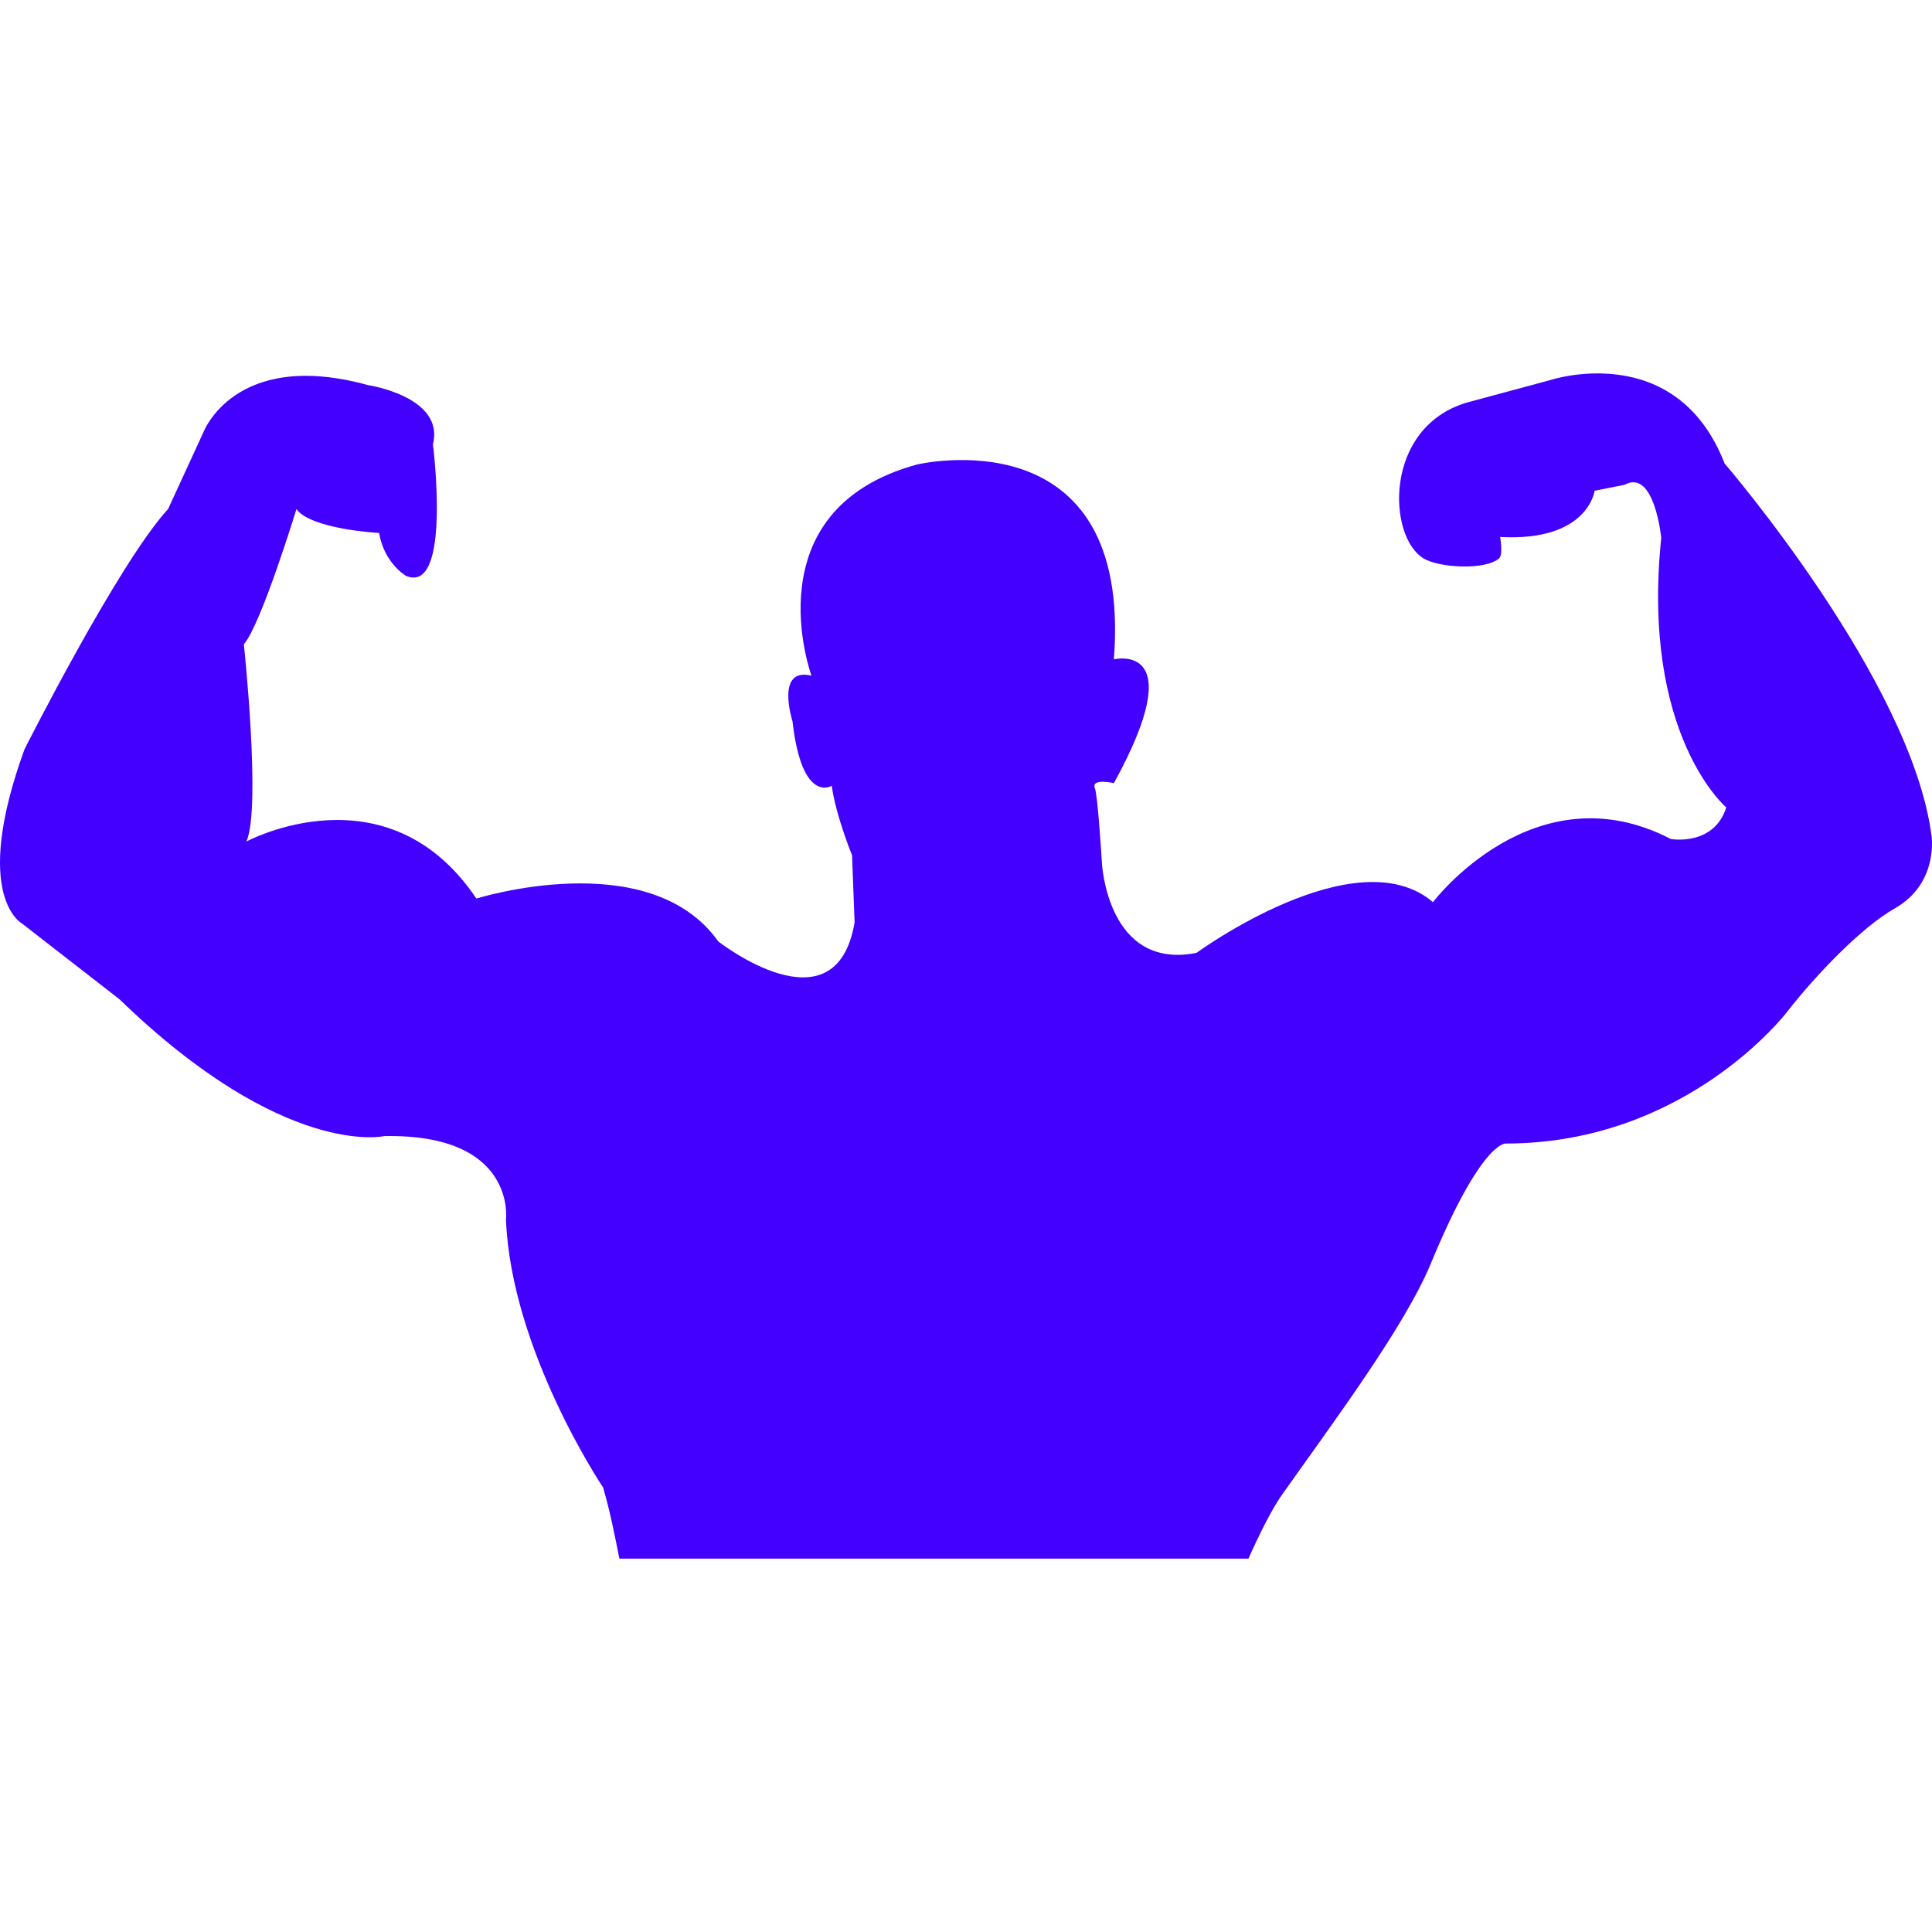
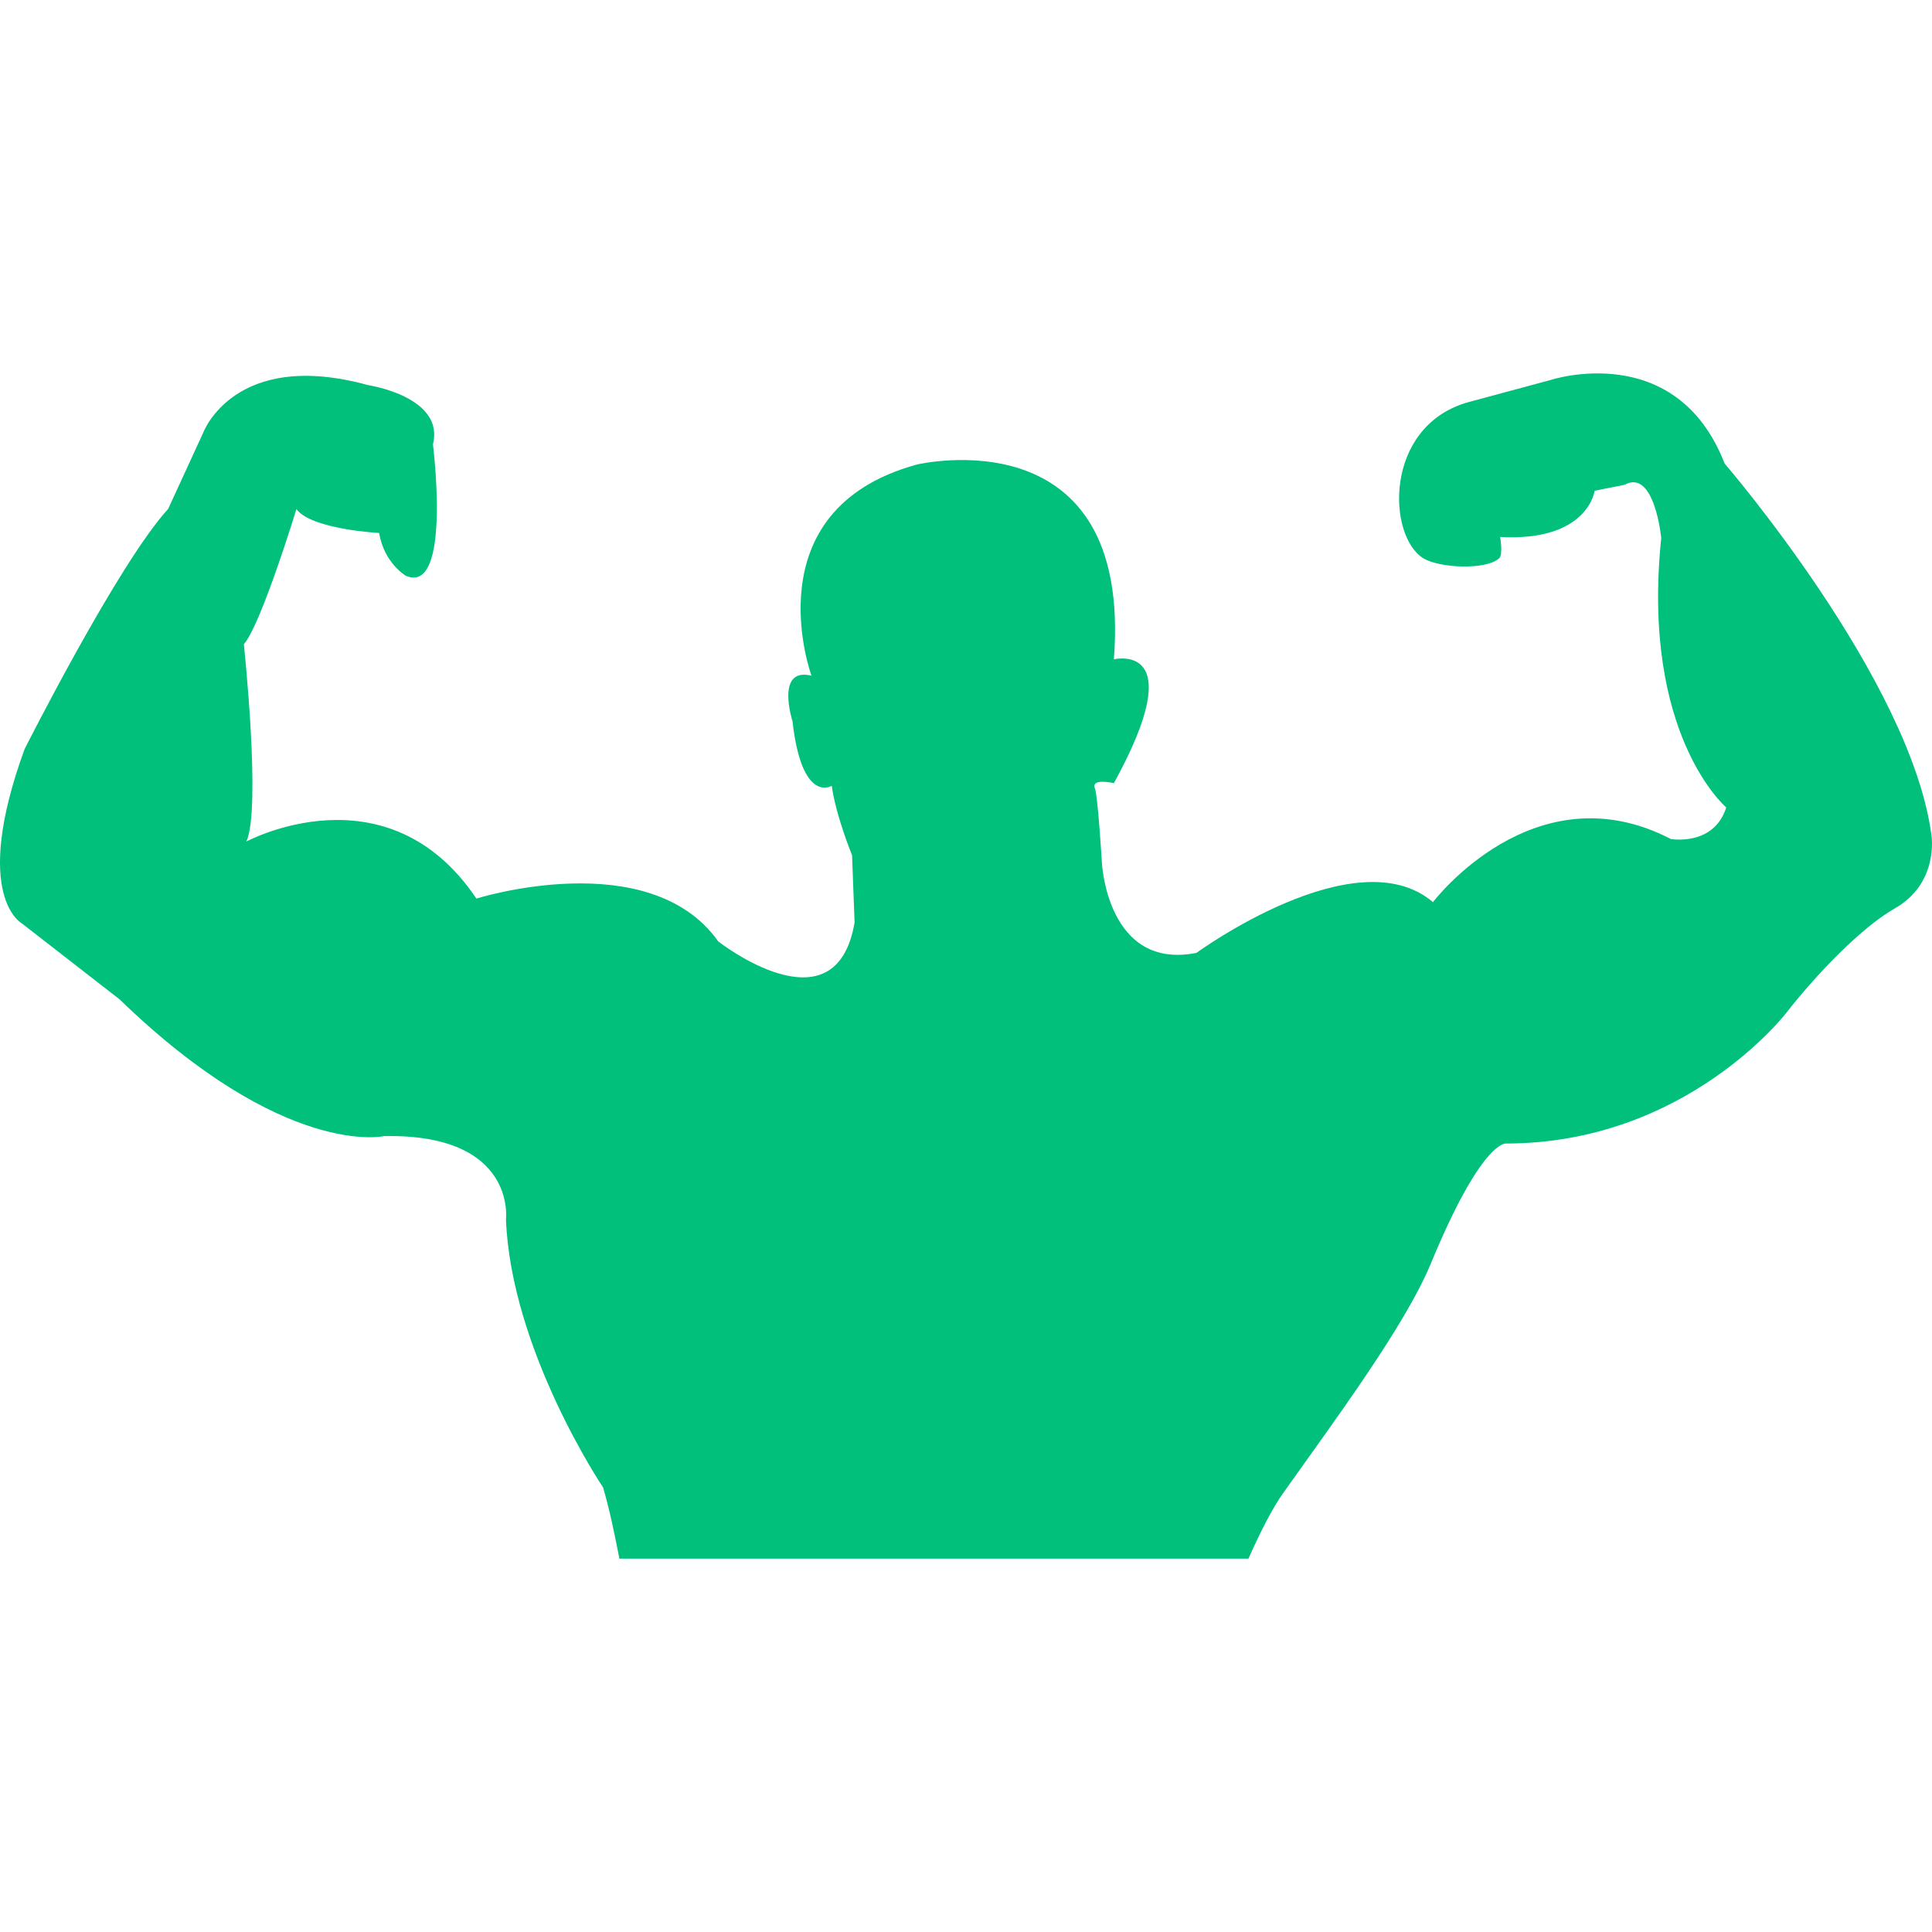
- <svg xmlns="http://www.w3.org/2000/svg" fill="#4400ff" version="1.1" id="Capa_1" width="800px" height="800px" viewBox="0 0 195.989 195.989" xml:space="preserve">
+ <svg xmlns="http://www.w3.org/2000/svg" fill="#00c07b" version="1.1" id="Capa_1" width="800px" height="800px" viewBox="0 0 195.989 195.989" xml:space="preserve">
  <g id="SVGRepo_bgCarrier" stroke-width="0" />
  <g id="SVGRepo_tracerCarrier" stroke-linecap="round" stroke-linejoin="round" />
  <g id="SVGRepo_iconCarrier">
    <g>
      <path d="M195.935,84.745c-2.07-15.789-20.983-37.722-20.983-37.722c-4.933-12.69-17.677-8.47-17.677-8.47l-8.507,2.295 c-8.421,2.533-8.025,13.555-4.372,15.789c1.602,0.978,6.297,1.233,7.685,0c0.414-0.374,0.098-2.165,0.098-2.165 c8.933,0.487,9.584-4.688,9.584-4.688l3.039-0.606c3.044-1.665,3.72,5.395,3.72,5.395c-2.07,20.009,6.595,27.334,6.595,27.334 c-1.254,3.973-5.62,3.206-5.62,3.206c-13.853-7.197-24.131,6.403-24.131,6.403c-7.831-6.671-23.991,5.148-23.991,5.148 c-9.055,1.79-9.591-9.106-9.591-9.106s-0.42-6.941-0.713-7.578c-0.426-1.084,1.925-0.536,1.925-0.536 c7.965-14.495,0-12.559,0-12.559c1.93-25.008-19.991-19.759-19.991-19.759C76.143,51.748,82.32,68.544,82.32,68.544 c-3.702-0.904-1.927,4.616-1.927,4.616c0.956,8.473,3.985,6.552,3.985,6.552c0.393,2.968,2.058,7.054,2.058,7.054l0.256,6.808 c-1.903,11.298-13.829,1.927-13.829,1.927c-6.996-9.864-24.536-4.348-24.536-4.348c-9.061-13.479-23.333-5.785-23.333-5.785 c1.516-3.349-0.256-20.009-0.256-20.009c1.772-2.058,5.331-13.712,5.331-13.712c1.522,2.058,8.388,2.42,8.388,2.42 c0.524,3.093,2.731,4.351,2.731,4.351c4.665,1.934,2.731-13.335,2.731-13.335c1.221-4.847-6.573-6.013-6.573-6.013 c-13.594-3.739-16.742,4.847-16.742,4.847l-3.547,7.712c-5.063,5.52-14.565,24.368-14.565,24.368 C-2.977,90.999,2.26,93.705,2.26,93.705l9.864,7.667c16.736,16.203,26.85,13.877,26.85,13.877 c13.46-0.256,12.352,8.458,12.352,8.458c0.536,13.342,9.852,27.182,9.852,27.182c0.685,2.326,1.172,4.786,1.656,7.222h63.811 c1.182-2.636,2.412-5.097,3.508-6.625c5.225-7.38,12.361-16.952,14.991-23.297c5.151-12.477,7.594-12.185,7.594-12.185 c18.383,0,28.527-13.329,28.527-13.329c3.014-3.86,7.593-8.616,10.948-10.522C196.726,89.571,195.935,84.745,195.935,84.745z" />
    </g>
  </g>
</svg>
